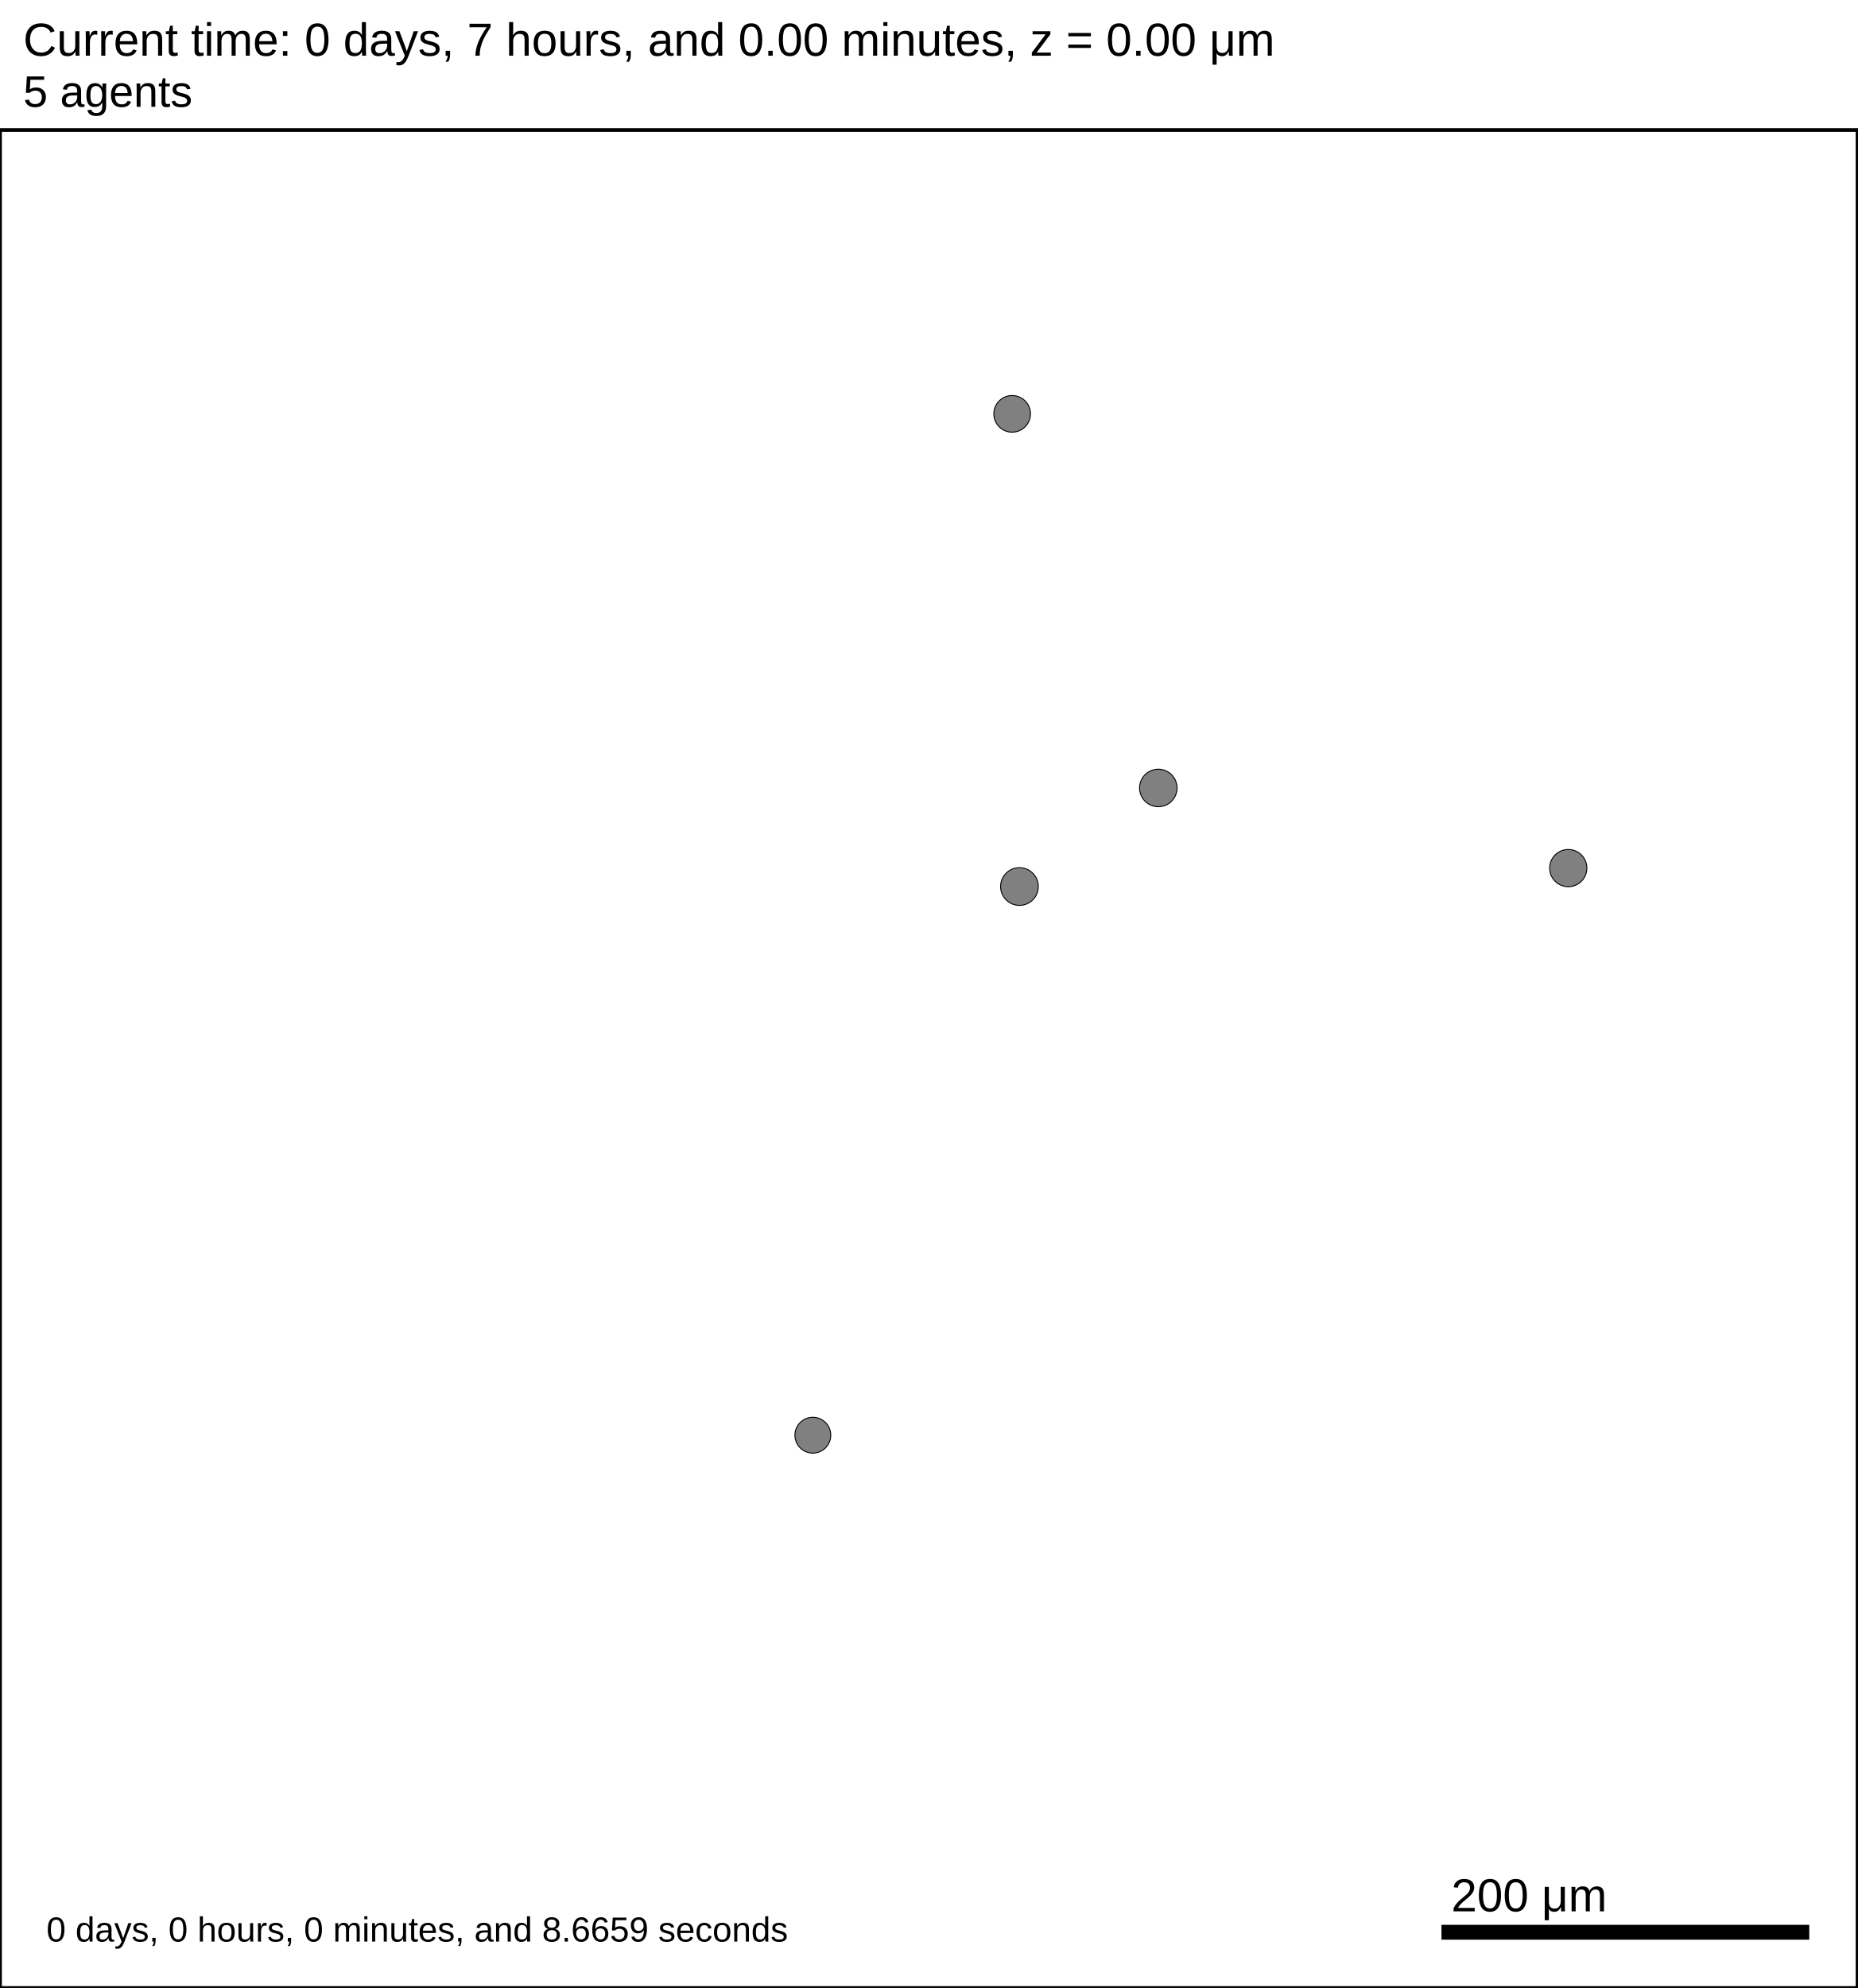
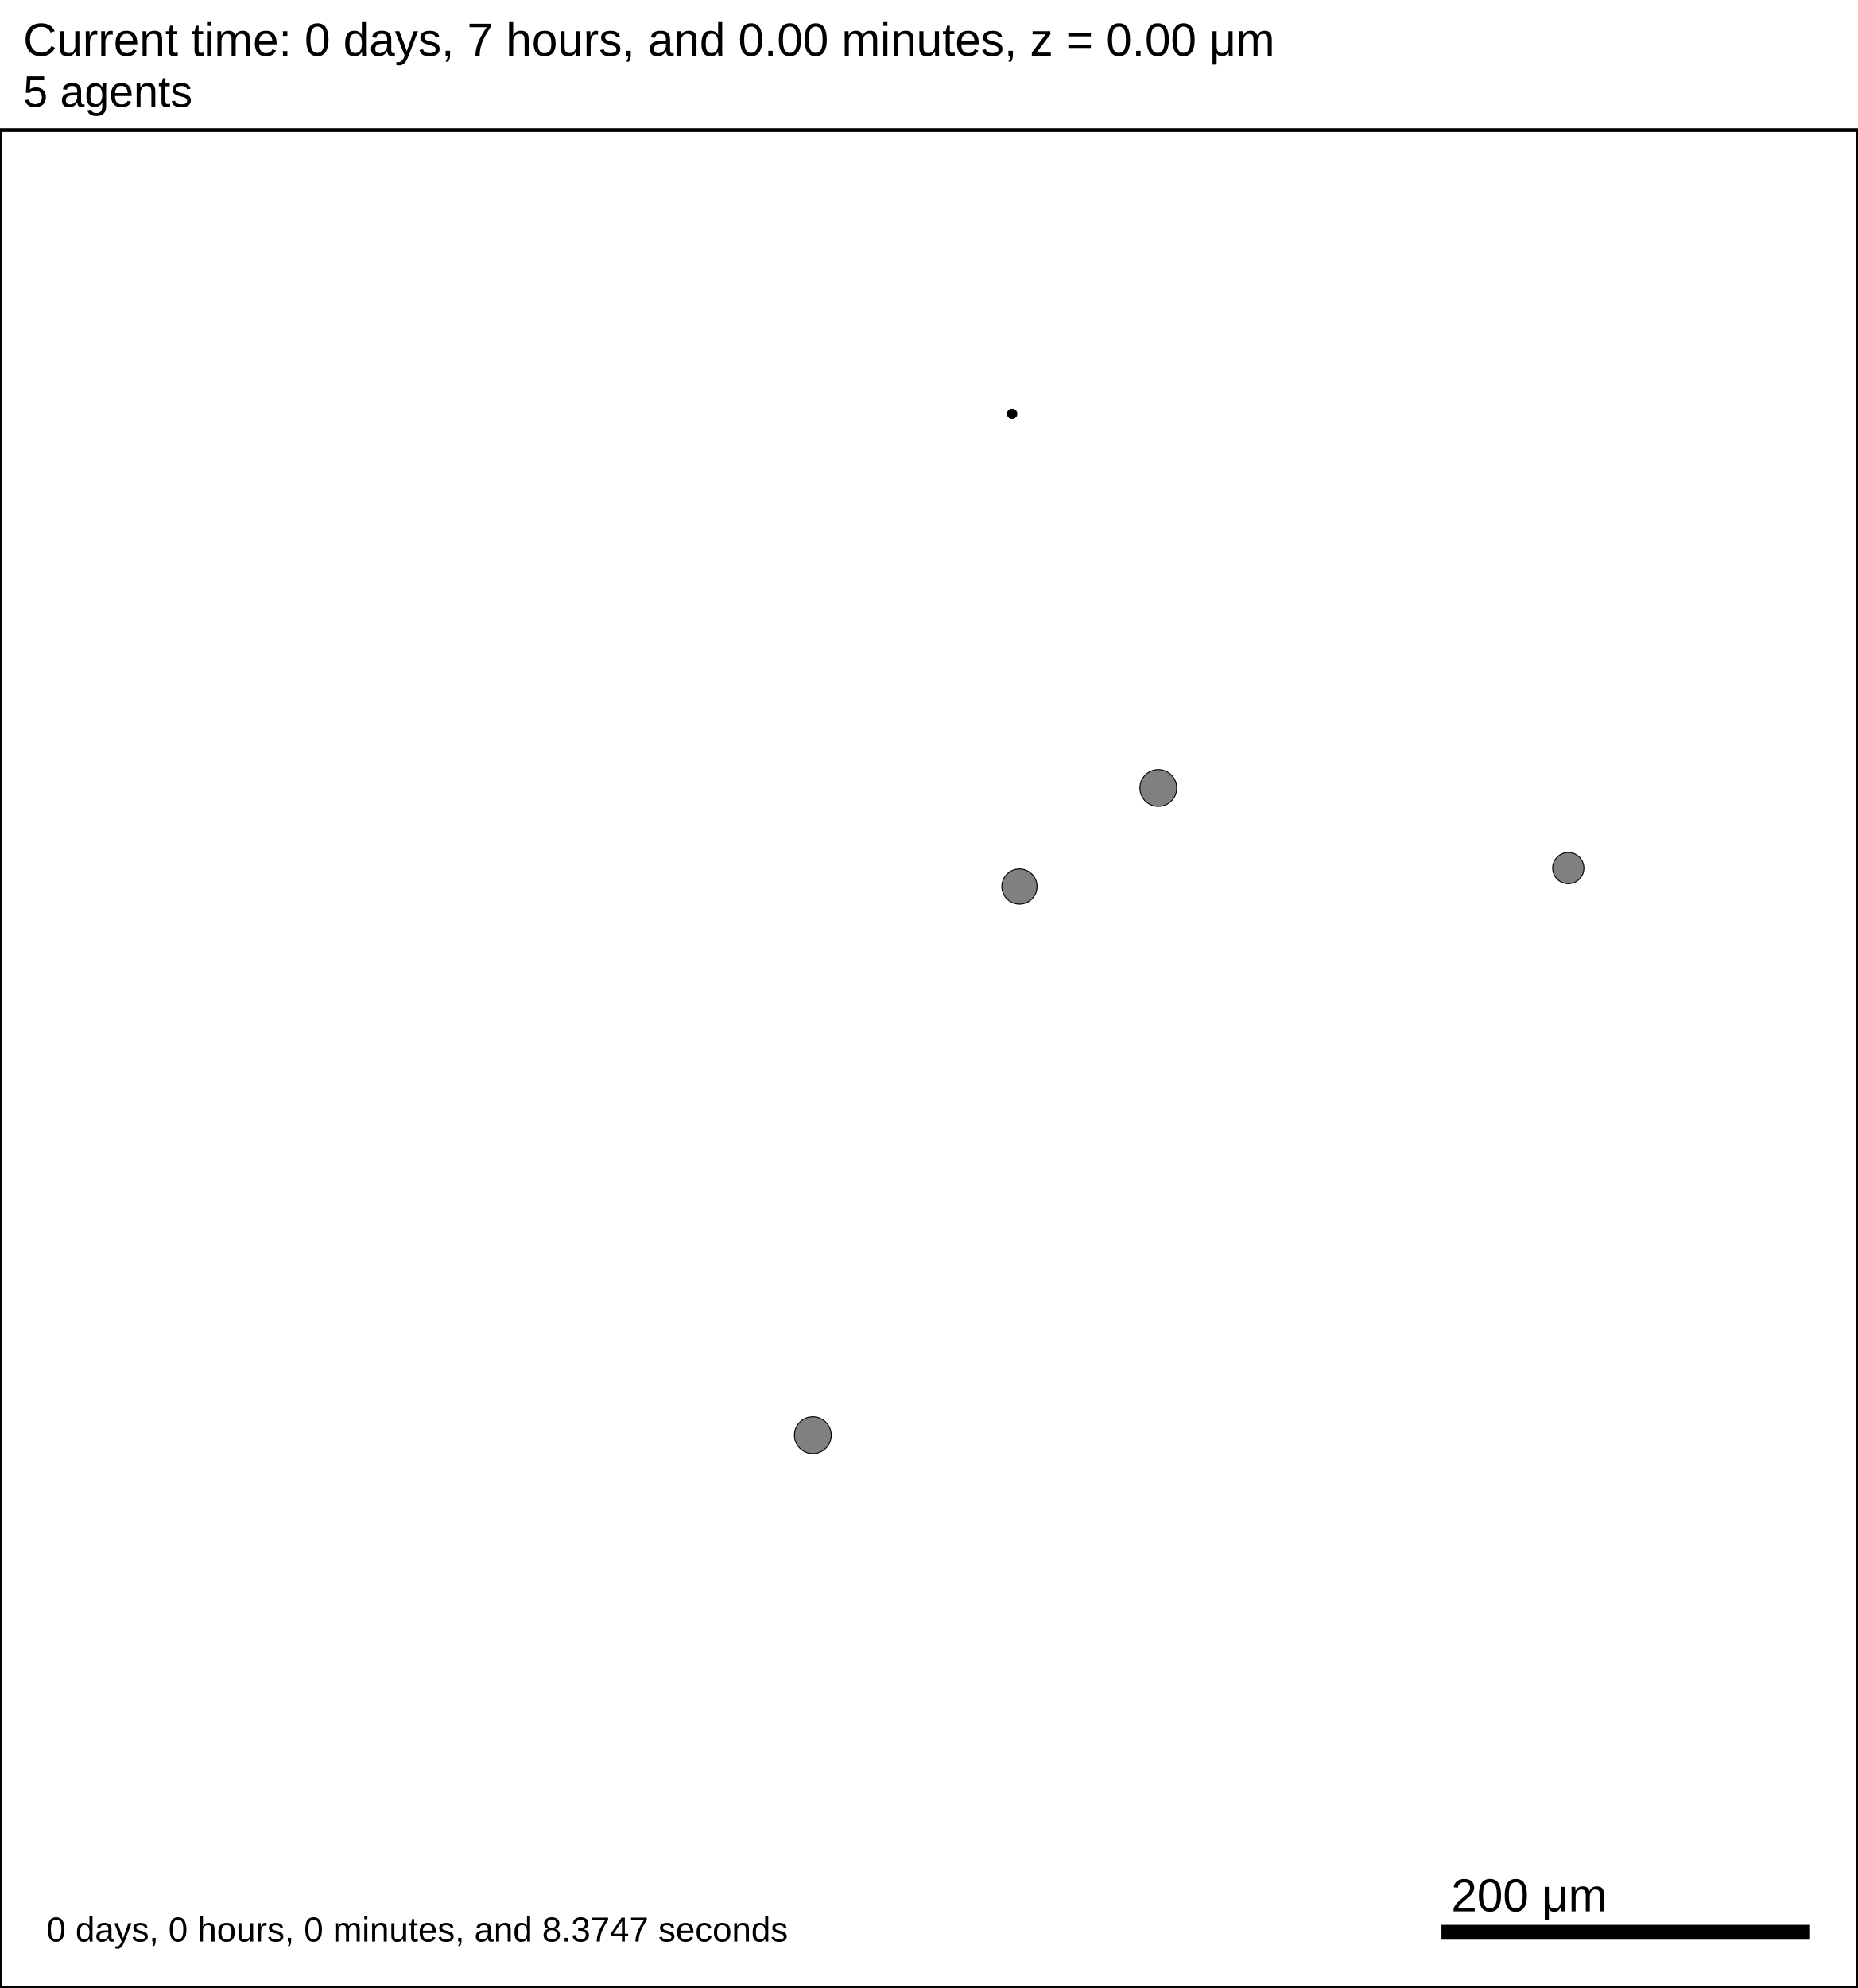
<svg xmlns="http://www.w3.org/2000/svg" version="1.1" width="1000" height="1070" id="svg2">
  <rect x="0" y="0" width="1000" height="1070" stroke-width="2" stroke="white" fill="white" />
  <text x="12.5" y="30" font-family="Arial" font-size="25" fill="black">
   Current time: 0 days, 7 hours, and 0.00 minutes, z = 0.00 μm
  </text>
  <text x="12.5" y="57.5" font-family="Arial" font-size="23.75" fill="black">
   5 agents
  </text>
  <g id="tissue" transform="translate(0,1070) scale(1,-1)">
    <g id="ECM">
  </g>
    <g id="cells">
      <g id="cell0">
-         <circle cx="548.814" cy="592.845" r="10.151" stroke-width="0.5" stroke="black" fill="grey" />
-         <circle cx="548.814" cy="592.845" r="6.148" stroke-width="0.5" stroke="grey" fill="grey" />
+         <circle cx="548.814" cy="592.845" r="9.474" stroke-width="0.5" stroke="black" fill="grey" />
+         <circle cx="548.814" cy="592.845" r="5.759" stroke-width="0.5" stroke="grey" fill="grey" />
      </g>
      <g id="cell1">
-         <circle cx="844.266" cy="602.763" r="10.017" stroke-width="0.5" stroke="black" fill="grey" />
-         <circle cx="844.266" cy="602.763" r="6.075" stroke-width="0.5" stroke="grey" fill="grey" />
+         <circle cx="844.266" cy="602.763" r="8.413" stroke-width="0.5" stroke="black" fill="grey" />
+         <circle cx="844.266" cy="602.763" r="5.052" stroke-width="0.5" stroke="grey" fill="grey" />
      </g>
      <g id="cell2">
-         <circle cx="544.883" cy="847.252" r="9.865" stroke-width="0.5" stroke="black" fill="grey" />
-         <circle cx="544.883" cy="847.252" r="5.989" stroke-width="0.5" stroke="grey" fill="grey" />
+         <circle cx="544.883" cy="847.252" r="2.554" stroke-width="0.5" stroke="black" fill="grey" />
+         <circle cx="544.883" cy="847.252" r="2.375" stroke-width="0.5" stroke="black" fill="black" />
      </g>
      <g id="cell3">
-         <circle cx="623.564" cy="645.894" r="10.095" stroke-width="0.5" stroke="black" fill="grey" />
-         <circle cx="623.564" cy="645.894" r="6.118" stroke-width="0.5" stroke="grey" fill="grey" />
+         <circle cx="623.564" cy="645.894" r="9.907" stroke-width="0.5" stroke="black" fill="grey" />
+         <circle cx="623.564" cy="645.894" r="6.012" stroke-width="0.5" stroke="grey" fill="grey" />
      </g>
      <g id="cell4">
-         <circle cx="437.587" cy="297.535" r="9.649" stroke-width="0.5" stroke="black" fill="grey" />
-         <circle cx="437.587" cy="297.535" r="5.863" stroke-width="0.5" stroke="grey" fill="grey" />
+         <circle cx="437.587" cy="297.535" r="9.907" stroke-width="0.5" stroke="black" fill="grey" />
+         <circle cx="437.587" cy="297.535" r="6.012" stroke-width="0.5" stroke="grey" fill="grey" />
      </g>
    </g>
  </g>
  <rect x="775" y="1035" width="200" height="10" stroke-width="2" stroke="rgb(255,255,255)" fill="rgb(0,0,0)" />
  <text x="781.25" y="1028.75" font-family="Arial" font-size="25" fill="black">
   200 μm
  </text>
  <text x="25" y="1045" font-family="Arial" font-size="18.75" fill="black">
-    0 days, 0 hours, 0 minutes, and 8.6659 seconds
+    0 days, 0 hours, 0 minutes, and 8.3747 seconds
  </text>
  <rect x="0" y="70" width="1000" height="1000" stroke-width="2" stroke="rgb(0,0,0)" fill="none" />
</svg>
